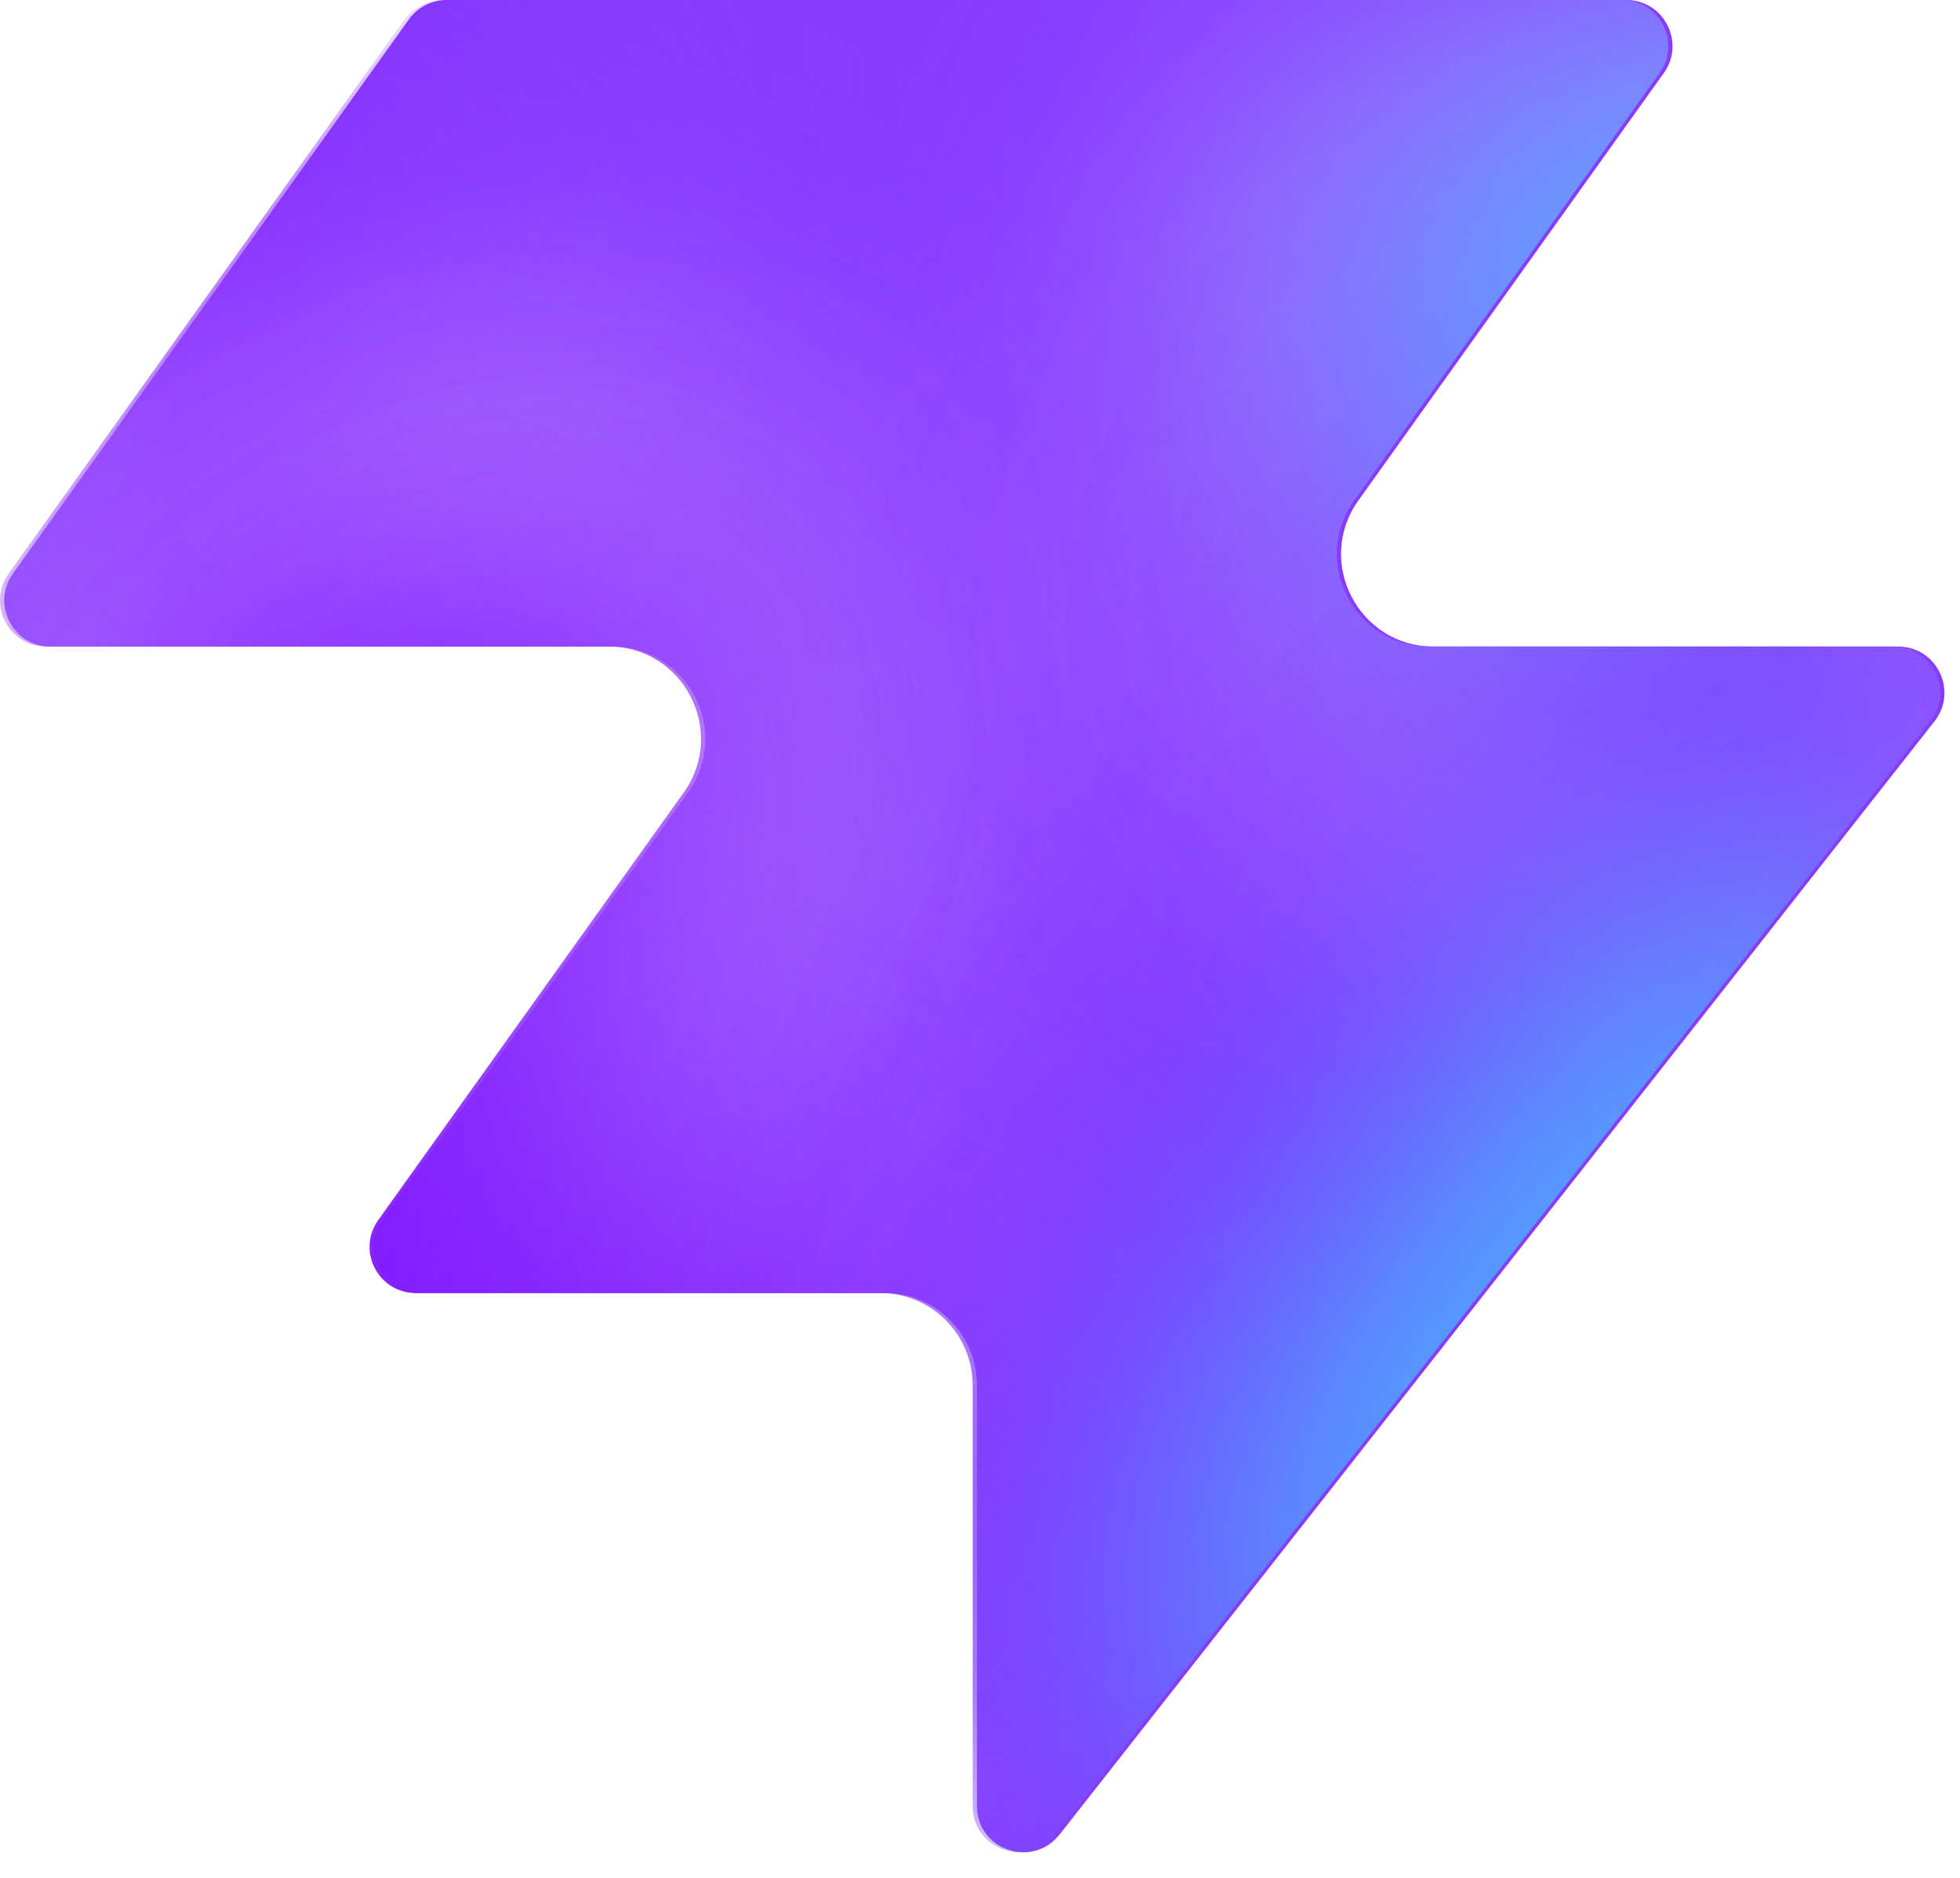
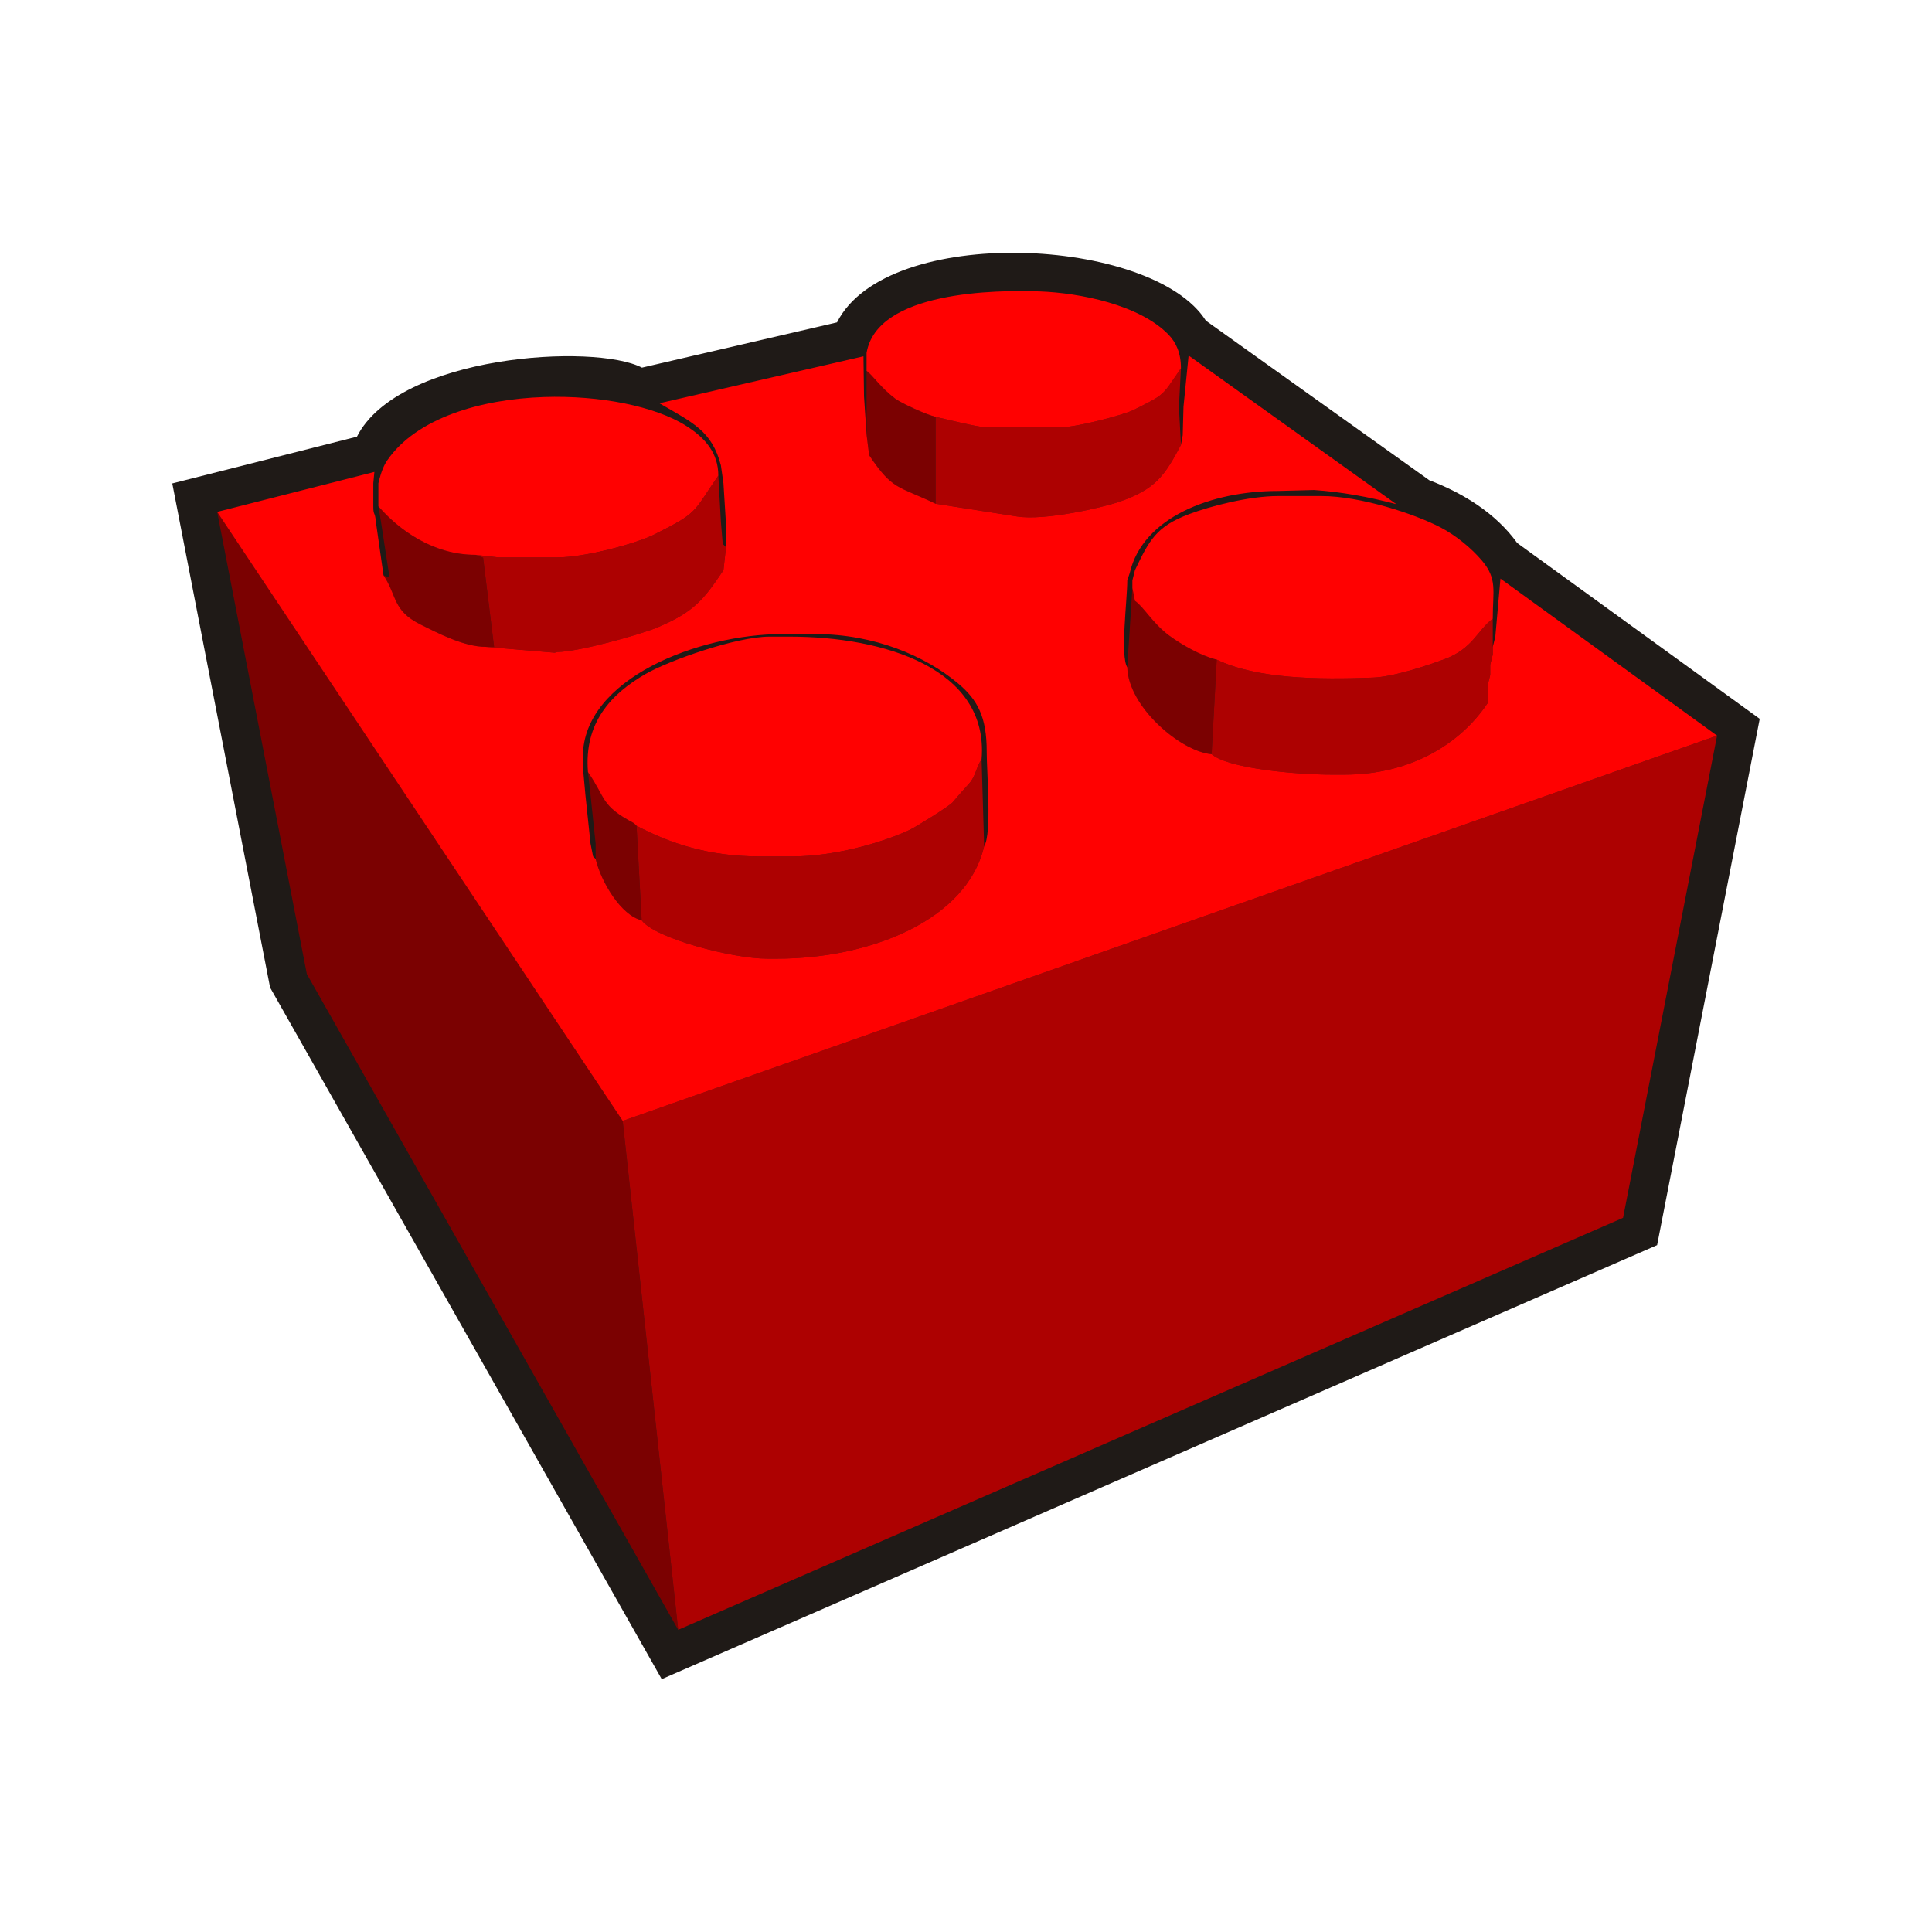
- <svg xmlns="http://www.w3.org/2000/svg" width="48" height="46" fill="none" viewBox="0 0 48 46">
-   <path fill="#863bff" d="M25.946 44.938c-.664.845-2.021.375-2.021-.698V33.937a2.26 2.26 0 0 0-2.262-2.262H10.287c-.92 0-1.456-1.04-.92-1.788l7.48-10.471c1.07-1.497 0-3.578-1.842-3.578H1.237c-.92 0-1.456-1.04-.92-1.788L10.013.474c.214-.297.556-.474.92-.474h28.894c.92 0 1.456 1.04.92 1.788l-7.48 10.471c-1.07 1.498 0 3.579 1.842 3.579h11.377c.943 0 1.473 1.088.89 1.83L25.947 44.94z" style="fill:#863bff;fill:color(display-p3 .525 .23 1);fill-opacity:1" />
-   <mask id="a" width="48" height="46" x="0" y="0" maskUnits="userSpaceOnUse" style="mask-type:alpha">
-     <path fill="#000" d="M25.842 44.938c-.664.844-2.021.375-2.021-.698V33.937a2.26 2.26 0 0 0-2.262-2.262H10.183c-.92 0-1.456-1.04-.92-1.788l7.48-10.471c1.07-1.498 0-3.579-1.842-3.579H1.133c-.92 0-1.456-1.04-.92-1.787L9.91.473c.214-.297.556-.474.92-.474h28.894c.92 0 1.456 1.04.92 1.788l-7.48 10.471c-1.07 1.498 0 3.578 1.842 3.578h11.377c.943 0 1.473 1.088.89 1.832L25.843 44.94z" style="fill:#000;fill-opacity:1" />
-   </mask>
-   <g mask="url(#a)">
-     <g filter="url(#b)">
-       <ellipse cx="5.508" cy="14.704" fill="#ede6ff" rx="5.508" ry="14.704" style="fill:#ede6ff;fill:color(display-p3 .927 .903 1);fill-opacity:1" transform="matrix(.00324 1 1 -.00324 -4.47 31.516)" />
-     </g>
-     <g filter="url(#c)">
-       <ellipse cx="10.399" cy="29.851" fill="#ede6ff" rx="10.399" ry="29.851" style="fill:#ede6ff;fill:color(display-p3 .927 .903 1);fill-opacity:1" transform="matrix(.00324 1 1 -.00324 -39.328 7.883)" />
-     </g>
-     <g filter="url(#d)">
-       <ellipse cx="5.508" cy="30.487" fill="#7e14ff" rx="5.508" ry="30.487" style="fill:#7e14ff;fill:color(display-p3 .492 .077 1);fill-opacity:1" transform="rotate(89.814 -25.913 -14.639)scale(1 -1)" />
-     </g>
-     <g filter="url(#e)">
-       <ellipse cx="5.508" cy="30.599" fill="#7e14ff" rx="5.508" ry="30.599" style="fill:#7e14ff;fill:color(display-p3 .492 .077 1);fill-opacity:1" transform="rotate(89.814 -32.644 -3.334)scale(1 -1)" />
-     </g>
-     <g filter="url(#f)">
-       <ellipse cx="5.508" cy="30.599" fill="#7e14ff" rx="5.508" ry="30.599" style="fill:#7e14ff;fill:color(display-p3 .492 .077 1);fill-opacity:1" transform="matrix(.00324 1 1 -.00324 -34.34 30.47)" />
-     </g>
-     <g filter="url(#g)">
-       <ellipse cx="14.072" cy="22.078" fill="#ede6ff" rx="14.072" ry="22.078" style="fill:#ede6ff;fill:color(display-p3 .927 .903 1);fill-opacity:1" transform="rotate(93.35 24.506 48.493)scale(-1 1)" />
-     </g>
-     <g filter="url(#h)">
-       <ellipse cx="3.47" cy="21.501" fill="#7e14ff" rx="3.47" ry="21.501" style="fill:#7e14ff;fill:color(display-p3 .492 .077 1);fill-opacity:1" transform="rotate(89.009 28.708 47.59)scale(-1 1)" />
-     </g>
-     <g filter="url(#i)">
-       <ellipse cx="3.47" cy="21.501" fill="#7e14ff" rx="3.47" ry="21.501" style="fill:#7e14ff;fill:color(display-p3 .492 .077 1);fill-opacity:1" transform="rotate(89.009 28.708 47.59)scale(-1 1)" />
-     </g>
-     <g filter="url(#j)">
-       <ellipse cx=".387" cy="8.972" fill="#7e14ff" rx="4.407" ry="29.108" style="fill:#7e14ff;fill:color(display-p3 .492 .077 1);fill-opacity:1" transform="rotate(39.51 .387 8.972)" />
-     </g>
-     <g filter="url(#k)">
-       <ellipse cx="47.523" cy="-6.092" fill="#7e14ff" rx="4.407" ry="29.108" style="fill:#7e14ff;fill:color(display-p3 .492 .077 1);fill-opacity:1" transform="rotate(37.892 47.523 -6.092)" />
-     </g>
-     <g filter="url(#l)">
-       <ellipse cx="41.412" cy="6.333" fill="#47bfff" rx="5.971" ry="9.665" style="fill:#47bfff;fill:color(display-p3 .28 .748 1);fill-opacity:1" transform="rotate(37.892 41.412 6.333)" />
-     </g>
-     <g filter="url(#m)">
-       <ellipse cx="-1.879" cy="38.332" fill="#7e14ff" rx="4.407" ry="29.108" style="fill:#7e14ff;fill:color(display-p3 .492 .077 1);fill-opacity:1" transform="rotate(37.892 -1.88 38.332)" />
-     </g>
-     <g filter="url(#n)">
-       <ellipse cx="-1.879" cy="38.332" fill="#7e14ff" rx="4.407" ry="29.108" style="fill:#7e14ff;fill:color(display-p3 .492 .077 1);fill-opacity:1" transform="rotate(37.892 -1.88 38.332)" />
-     </g>
-     <g filter="url(#o)">
-       <ellipse cx="35.651" cy="29.907" fill="#7e14ff" rx="4.407" ry="29.108" style="fill:#7e14ff;fill:color(display-p3 .492 .077 1);fill-opacity:1" transform="rotate(37.892 35.651 29.907)" />
-     </g>
-     <g filter="url(#p)">
-       <ellipse cx="38.418" cy="32.4" fill="#47bfff" rx="5.971" ry="15.297" style="fill:#47bfff;fill:color(display-p3 .28 .748 1);fill-opacity:1" transform="rotate(37.892 38.418 32.4)" />
+ <svg xmlns="http://www.w3.org/2000/svg" xml:space="preserve" width="600px" height="600px" style="shape-rendering:geometricPrecision; text-rendering:geometricPrecision; image-rendering:optimizeQuality; fill-rule:evenodd; clip-rule:evenodd" viewBox="0 0 600 600">
+   <defs>
+     <style type="text/css">
+    
+     .fil0 {fill:#1F1A17}
+     .fil1 {fill:#7B0101}
+     .fil2 {fill:#AD0101}
+     .fil3 {fill:#FF0101}
+    
+   </style>
+   </defs>
+   <g id="Livello_x0020_1">
+     <g id="_76796656">
+       <path id="_78231184" class="fil0" d="M374.505 99.6l69.35 49.524c10.469,3.991 20.698,10.272 27.331,19.514l75.312 54.605 -31.867 163.443 -309.126 134.791 -121.622 -214.784 -30.381 -156.559 57.352 -14.523c12.921,-25.455 73.835,-29.087 88.506,-21.435l60.582 -14.055c15.495,-30.755 98.026,-26.664 114.563,-0.52z" />
+       <polygon id="_78794960" class="fil1" points="95.29,302.486 210.62,506.156 193.382,348.102 67.442,158.973 " />
+       <path id="_77500208" class="fil1" d="M118.309 161.991l2.673 17.401 -1.879 -0.732c4.305,6.431 2.711,10.957 11.633,15.354 4.987,2.458 13.284,6.87 20.116,6.87l2.579 -0.024 -3.393 -27.645 -2.36 -0.906c-13.272,0 -23.859,-7.827 -30.163,-15.081l0.795 4.763z" />
+       <path id="_77621680" class="fil1" d="M350.084 207.236c0.272,12.206 16.535,26.183 26.195,26.986l1.587 -29.369c-4.749,-1.107 -11.104,-4.755 -14.754,-7.471 -5.217,-3.884 -7.944,-8.976 -10.646,-10.785l-0.795 -3.969 -1.587 24.608z" />
+       <path id="_78135248" class="fil1" d="M269.121 135.005l-0.793 -11.907 0.793 11.907 0.793 6.349c7.353,10.979 8.873,9.435 20.639,15.081l0 -26.988c-2.745,-0.639 -10.54,-4.141 -12.578,-5.679 -4.518,-3.408 -6.883,-7.164 -8.854,-8.608l0 19.845z" />
+       <path id="_76234600" class="fil1" d="M183.396 246.923l1.589 15.081 0 4.763c1.632,7.008 7.864,17.553 14.287,19.05l-1.589 -29.369 -0.793 -0.793c-10.472,-5.541 -8.565,-7.641 -14.287,-15.876l0.793 7.144z" />
+       <polygon id="_77301376" class="fil2" points="210.62,506.156 504.058,378.204 533.255,228.462 193.382,348.102 " />
+       <path id="_78258624" class="fil2" d="M197.683 256.447l-0.793 -0.793 0.793 0.793 1.589 29.369c4.113,5.616 28.368,11.907 38.894,11.907l3.174 0c28.65,0 58.91,-11.809 64.294,-34.926l-0.793 -26.986c-1.639,2.358 -1.847,5.211 -3.74,7.372 -2.091,2.388 -3.054,3.332 -5.189,5.925 -1.022,1.242 -11.541,7.767 -13.537,8.687 -8.966,4.127 -23.538,8.178 -36.273,8.178l-10.319 0c-15.725,0 -27.816,-4.083 -38.1,-9.525z" />
+       <path id="_77500776" class="fil2" d="M462.003 212.791l0.793 -3.175 0 -3.175 0.793 -3.174 0 -11.114c-4.746,3.478 -6.146,9.352 -15.153,12.629 -5.406,1.966 -15.558,5.409 -22.123,5.658 -17.215,0.654 -35.98,0.396 -48.449,-5.586l-1.587 29.369c5.145,4.473 26.463,6.351 37.305,6.351l3.969 0c20.59,0 36.008,-9.617 44.451,-22.226l0 -2.382 0 -3.174zm1.587 -11.907l0.793 -3.174 -0.793 3.174z" />
+       <path id="_78207744" class="fil2" d="M223.084 147.703c-8.126,11.694 -5.949,11.273 -19.839,18.262 -5.658,2.847 -21.541,7.137 -30.168,7.137l-18.256 0 -7.143 -0.793 2.36 0.906 3.393 27.645 -2.579 0.024 21.419 1.815 0.807 -0.227c6.505,0 25.901,-5.421 31.218,-7.677 11.184,-4.746 14.217,-8.527 20.376,-17.724l0.793 -7.143 -1.018 -1.026 -0.569 -6.912 -0.793 -14.287z" />
+       <path id="_47303792" class="fil2" d="M290.553 129.447l0 26.988 25.399 3.969c8.493,1.333 26.36,-2.73 31.864,-4.649 11.104,-3.865 13.932,-8.121 18.936,-17.577l-0.625 -11.826 0.625 -11.986c-6.033,8.681 -4.489,7.859 -14.79,12.993 -3.148,1.569 -17.605,5.263 -21.723,5.263l-24.606 0c-2.124,0 -12.262,-2.518 -15.081,-3.175z" />
+       <path id="_75510104" class="fil3" d="M305.634 262.797c-5.385,23.116 -35.645,34.926 -64.294,34.926l-3.174 0c-10.525,0 -34.781,-6.291 -38.894,-11.907 -6.423,-1.497 -12.655,-12.042 -14.287,-19.05l-0.795 -0.793 -0.793 -3.969 -1.587 -15.081 -0.793 -8.732 0 -3.175c0,-24.243 36.053,-38.1 61.913,-38.1l10.319 0c18.265,0 34.101,6.793 44.245,15.287 6.048,5.062 8.958,10.365 8.935,21.227 -0.012,6.333 1.665,25.494 -0.793,29.369zm-123.032 -23.019c5.723,8.235 3.816,10.335 14.287,15.876l0.793 0.793c10.284,5.442 22.375,9.525 38.1,9.525l10.319 0c12.735,0 27.308,-4.051 36.273,-8.178 1.996,-0.919 12.516,-7.444 13.537,-8.687 2.135,-2.594 3.098,-3.537 5.189,-5.925 1.893,-2.162 2.1,-5.014 3.74,-7.372 2.35,-28.259 -30.436,-38.1 -59.532,-38.1l-6.349 0c-10.281,0 -31.265,7.457 -38.428,11.577 -10.832,6.234 -19.198,15.231 -17.928,30.491zm169.863 -62.706l-0.795 3.175 0 2.381 0.795 3.969c2.701,1.809 5.428,6.902 10.646,10.785 3.65,2.716 10.005,6.364 14.754,7.471 12.468,5.982 31.233,6.24 48.449,5.586 6.566,-0.249 16.718,-3.692 22.123,-5.658 9.008,-3.276 10.407,-9.15 15.153,-12.629 0,-8.732 1.516,-12.277 -3.365,-18.066 -3.239,-3.84 -8.081,-7.795 -12.765,-10.254 -8.151,-4.277 -25.024,-9.78 -37.051,-9.78l-13.494 0c-8.96,0 -20.974,3.103 -27.699,5.638 -10.229,3.857 -12.324,8.155 -16.75,17.381zm16.668 -66.665l-1.587 15.866 -0.246 8.887 -0.547 3.018c-5.004,9.456 -7.832,13.711 -18.936,17.577 -5.505,1.919 -23.372,5.982 -31.864,4.649l-25.399 -3.969c-11.766,-5.646 -13.286,-4.103 -20.639,-15.081l-0.793 -6.349 -0.793 -11.907 -0.172 -12.447 -63.37 14.589c10.314,6.002 16.3,8.553 19.093,19.29l0.793 5.556 0.793 12.699 0 5.556 0 1.589 -0.793 7.143c-6.159,9.197 -9.192,12.978 -20.376,17.724 -5.317,2.256 -24.712,7.677 -31.218,7.677l-0.807 0.227 -21.419 -1.815c-6.832,0 -15.129,-4.412 -20.116,-6.87 -8.922,-4.396 -7.327,-8.924 -11.633,-15.354l-0.793 -5.558 -1.589 -11.112c-0.272,-3.261 -0.793,-1.773 -0.793,-4.763l0 -3.175 0 -3.967 0.339 -3.522 -48.825 12.409 125.94 189.129 339.873 -119.64 -67.279 -48.78 -1.591 18.029 -0.793 3.174 0 2.382 -0.793 3.174 0 3.175 -0.793 3.175 0 3.174 0 2.382c-8.444,12.609 -23.86,22.226 -44.451,22.226l-3.969 0c-10.842,0 -32.16,-1.878 -37.305,-6.351 -9.66,-0.804 -25.923,-14.781 -26.195,-26.986 -2.247,-3.542 0,-21 0,-26.988l0.793 -2.382c3.999,-17.166 25.282,-25.399 46.038,-25.399l11.16 -0.291c8.52,0.575 17.038,2.143 25.558,4.392l-64.5 -46.16zm-248.9 32.608c-0.992,1.444 -1.891,3.521 -2.72,7.069l0 7.143c6.304,7.254 16.892,15.081 30.163,15.081l7.143 0.793 18.256 0c8.627,0 24.51,-4.29 30.168,-7.137 13.89,-6.99 11.713,-6.569 19.839,-18.262 0,-7.029 -4.114,-11.698 -9.897,-15.39 -9.597,-6.125 -26.881,-9.598 -44.291,-9.009 -19.731,0.669 -39.623,6.555 -48.663,19.712z" />
+       <path id="_75139072" class="fil3" d="M269.121 109.604l0 5.556c1.971,1.444 4.337,5.2 8.854,8.608 2.037,1.538 9.832,5.04 12.578,5.679 2.818,0.657 12.957,3.175 15.081,3.175l24.606 0c4.117,0 18.575,-3.695 21.723,-5.263 10.3,-5.135 8.757,-4.312 14.79,-12.993 0,-4.76 -1.51,-8.007 -3.855,-10.434 -9.008,-9.322 -27.643,-12.966 -39.918,-13.425 -13.835,-0.516 -50.617,-0.073 -53.859,19.096z" />
    </g>
  </g>
-   <defs>
-     <filter id="b" width="60.045" height="41.654" x="-19.77" y="16.149" color-interpolation-filters="sRGB" filterUnits="userSpaceOnUse">
-       <feFlood flood-opacity="0" result="BackgroundImageFix" />
-       <feBlend in="SourceGraphic" in2="BackgroundImageFix" result="shape" />
-       <feGaussianBlur result="effect1_foregroundBlur_2002_17158" stdDeviation="7.659" />
-     </filter>
-     <filter id="c" width="90.34" height="51.437" x="-54.613" y="-7.533" color-interpolation-filters="sRGB" filterUnits="userSpaceOnUse">
-       <feFlood flood-opacity="0" result="BackgroundImageFix" />
-       <feBlend in="SourceGraphic" in2="BackgroundImageFix" result="shape" />
-       <feGaussianBlur result="effect1_foregroundBlur_2002_17158" stdDeviation="7.659" />
-     </filter>
-     <filter id="d" width="79.355" height="29.4" x="-49.64" y="2.03" color-interpolation-filters="sRGB" filterUnits="userSpaceOnUse">
-       <feFlood flood-opacity="0" result="BackgroundImageFix" />
-       <feBlend in="SourceGraphic" in2="BackgroundImageFix" result="shape" />
-       <feGaussianBlur result="effect1_foregroundBlur_2002_17158" stdDeviation="4.596" />
-     </filter>
-     <filter id="e" width="79.579" height="29.4" x="-45.045" y="20.029" color-interpolation-filters="sRGB" filterUnits="userSpaceOnUse">
-       <feFlood flood-opacity="0" result="BackgroundImageFix" />
-       <feBlend in="SourceGraphic" in2="BackgroundImageFix" result="shape" />
-       <feGaussianBlur result="effect1_foregroundBlur_2002_17158" stdDeviation="4.596" />
-     </filter>
-     <filter id="f" width="79.579" height="29.4" x="-43.513" y="21.178" color-interpolation-filters="sRGB" filterUnits="userSpaceOnUse">
-       <feFlood flood-opacity="0" result="BackgroundImageFix" />
-       <feBlend in="SourceGraphic" in2="BackgroundImageFix" result="shape" />
-       <feGaussianBlur result="effect1_foregroundBlur_2002_17158" stdDeviation="4.596" />
-     </filter>
-     <filter id="g" width="74.749" height="58.852" x="15.756" y="-17.901" color-interpolation-filters="sRGB" filterUnits="userSpaceOnUse">
-       <feFlood flood-opacity="0" result="BackgroundImageFix" />
-       <feBlend in="SourceGraphic" in2="BackgroundImageFix" result="shape" />
-       <feGaussianBlur result="effect1_foregroundBlur_2002_17158" stdDeviation="7.659" />
-     </filter>
-     <filter id="h" width="61.377" height="25.362" x="23.548" y="2.284" color-interpolation-filters="sRGB" filterUnits="userSpaceOnUse">
-       <feFlood flood-opacity="0" result="BackgroundImageFix" />
-       <feBlend in="SourceGraphic" in2="BackgroundImageFix" result="shape" />
-       <feGaussianBlur result="effect1_foregroundBlur_2002_17158" stdDeviation="4.596" />
-     </filter>
-     <filter id="i" width="61.377" height="25.362" x="23.548" y="2.284" color-interpolation-filters="sRGB" filterUnits="userSpaceOnUse">
-       <feFlood flood-opacity="0" result="BackgroundImageFix" />
-       <feBlend in="SourceGraphic" in2="BackgroundImageFix" result="shape" />
-       <feGaussianBlur result="effect1_foregroundBlur_2002_17158" stdDeviation="4.596" />
-     </filter>
-     <filter id="j" width="56.045" height="63.649" x="-27.636" y="-22.853" color-interpolation-filters="sRGB" filterUnits="userSpaceOnUse">
-       <feFlood flood-opacity="0" result="BackgroundImageFix" />
-       <feBlend in="SourceGraphic" in2="BackgroundImageFix" result="shape" />
-       <feGaussianBlur result="effect1_foregroundBlur_2002_17158" stdDeviation="4.596" />
-     </filter>
-     <filter id="k" width="54.814" height="64.646" x="20.116" y="-38.415" color-interpolation-filters="sRGB" filterUnits="userSpaceOnUse">
-       <feFlood flood-opacity="0" result="BackgroundImageFix" />
-       <feBlend in="SourceGraphic" in2="BackgroundImageFix" result="shape" />
-       <feGaussianBlur result="effect1_foregroundBlur_2002_17158" stdDeviation="4.596" />
-     </filter>
-     <filter id="l" width="33.541" height="35.313" x="24.641" y="-11.323" color-interpolation-filters="sRGB" filterUnits="userSpaceOnUse">
-       <feFlood flood-opacity="0" result="BackgroundImageFix" />
-       <feBlend in="SourceGraphic" in2="BackgroundImageFix" result="shape" />
-       <feGaussianBlur result="effect1_foregroundBlur_2002_17158" stdDeviation="4.596" />
-     </filter>
-     <filter id="m" width="54.814" height="64.646" x="-29.286" y="6.009" color-interpolation-filters="sRGB" filterUnits="userSpaceOnUse">
-       <feFlood flood-opacity="0" result="BackgroundImageFix" />
-       <feBlend in="SourceGraphic" in2="BackgroundImageFix" result="shape" />
-       <feGaussianBlur result="effect1_foregroundBlur_2002_17158" stdDeviation="4.596" />
-     </filter>
-     <filter id="n" width="54.814" height="64.646" x="-29.286" y="6.009" color-interpolation-filters="sRGB" filterUnits="userSpaceOnUse">
-       <feFlood flood-opacity="0" result="BackgroundImageFix" />
-       <feBlend in="SourceGraphic" in2="BackgroundImageFix" result="shape" />
-       <feGaussianBlur result="effect1_foregroundBlur_2002_17158" stdDeviation="4.596" />
-     </filter>
-     <filter id="o" width="54.814" height="64.646" x="8.244" y="-2.416" color-interpolation-filters="sRGB" filterUnits="userSpaceOnUse">
-       <feFlood flood-opacity="0" result="BackgroundImageFix" />
-       <feBlend in="SourceGraphic" in2="BackgroundImageFix" result="shape" />
-       <feGaussianBlur result="effect1_foregroundBlur_2002_17158" stdDeviation="4.596" />
-     </filter>
-     <filter id="p" width="39.409" height="43.623" x="18.713" y="10.588" color-interpolation-filters="sRGB" filterUnits="userSpaceOnUse">
-       <feFlood flood-opacity="0" result="BackgroundImageFix" />
-       <feBlend in="SourceGraphic" in2="BackgroundImageFix" result="shape" />
-       <feGaussianBlur result="effect1_foregroundBlur_2002_17158" stdDeviation="4.596" />
-     </filter>
-   </defs>
</svg>
